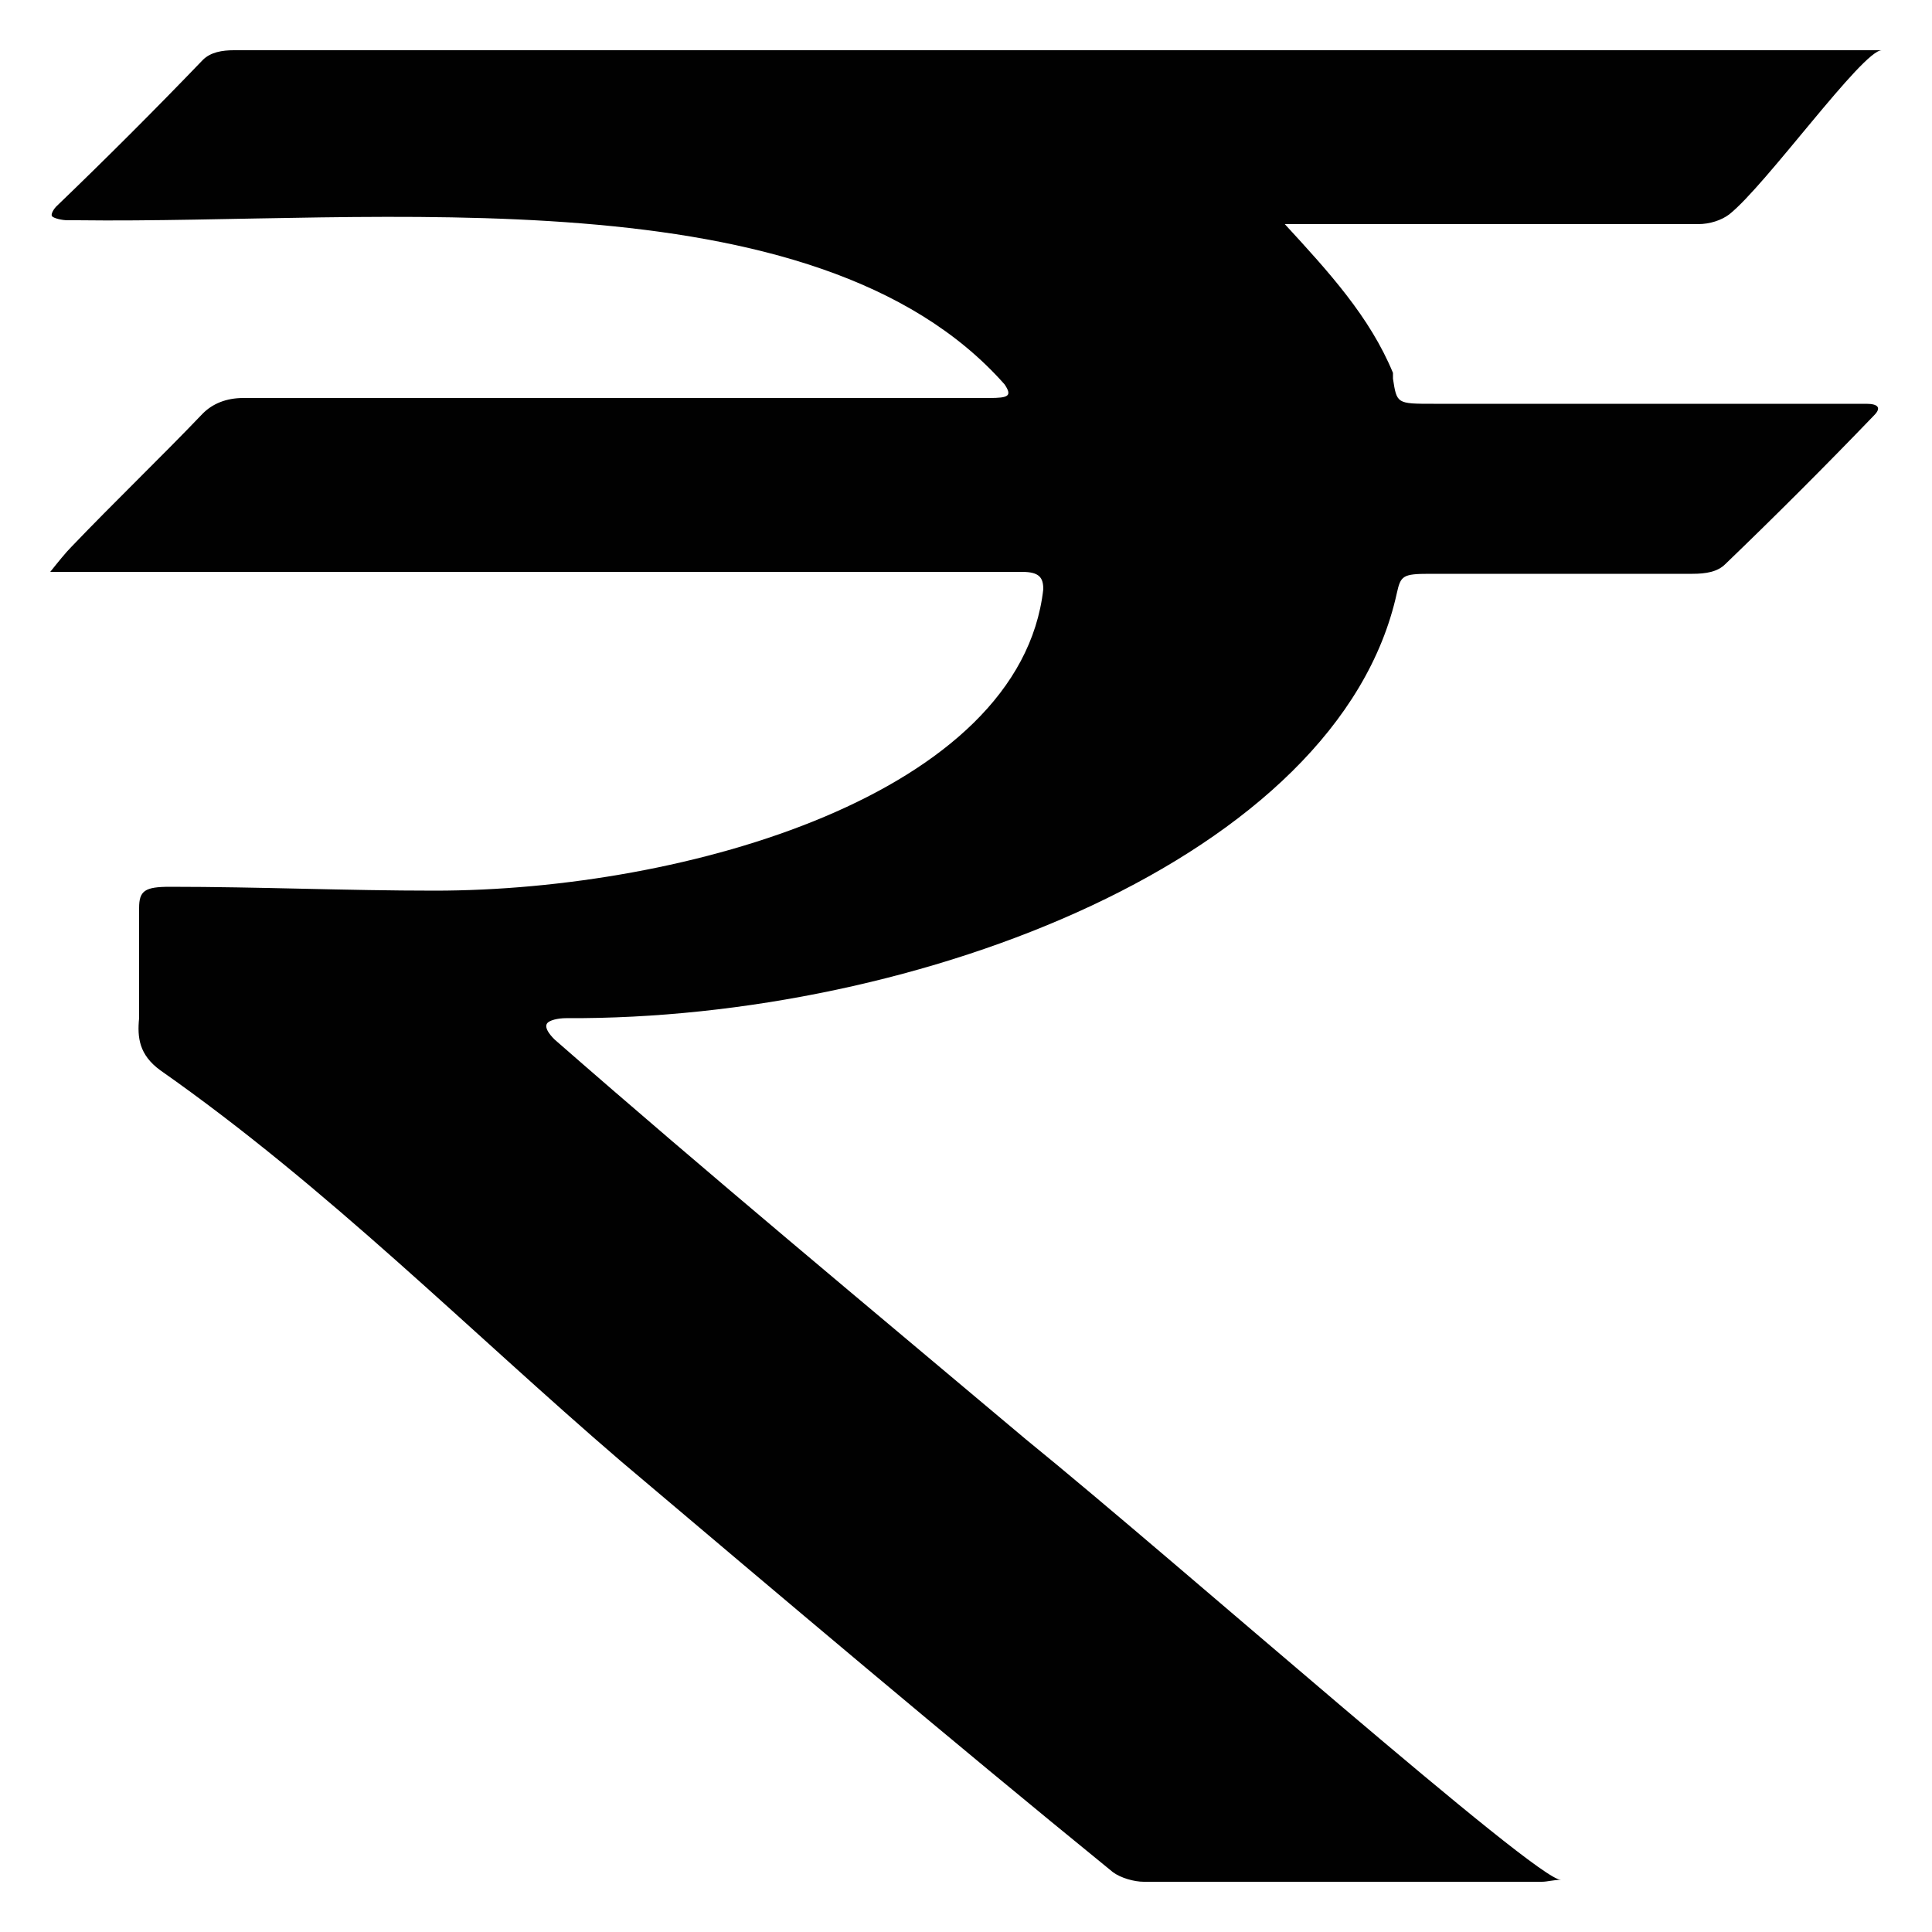
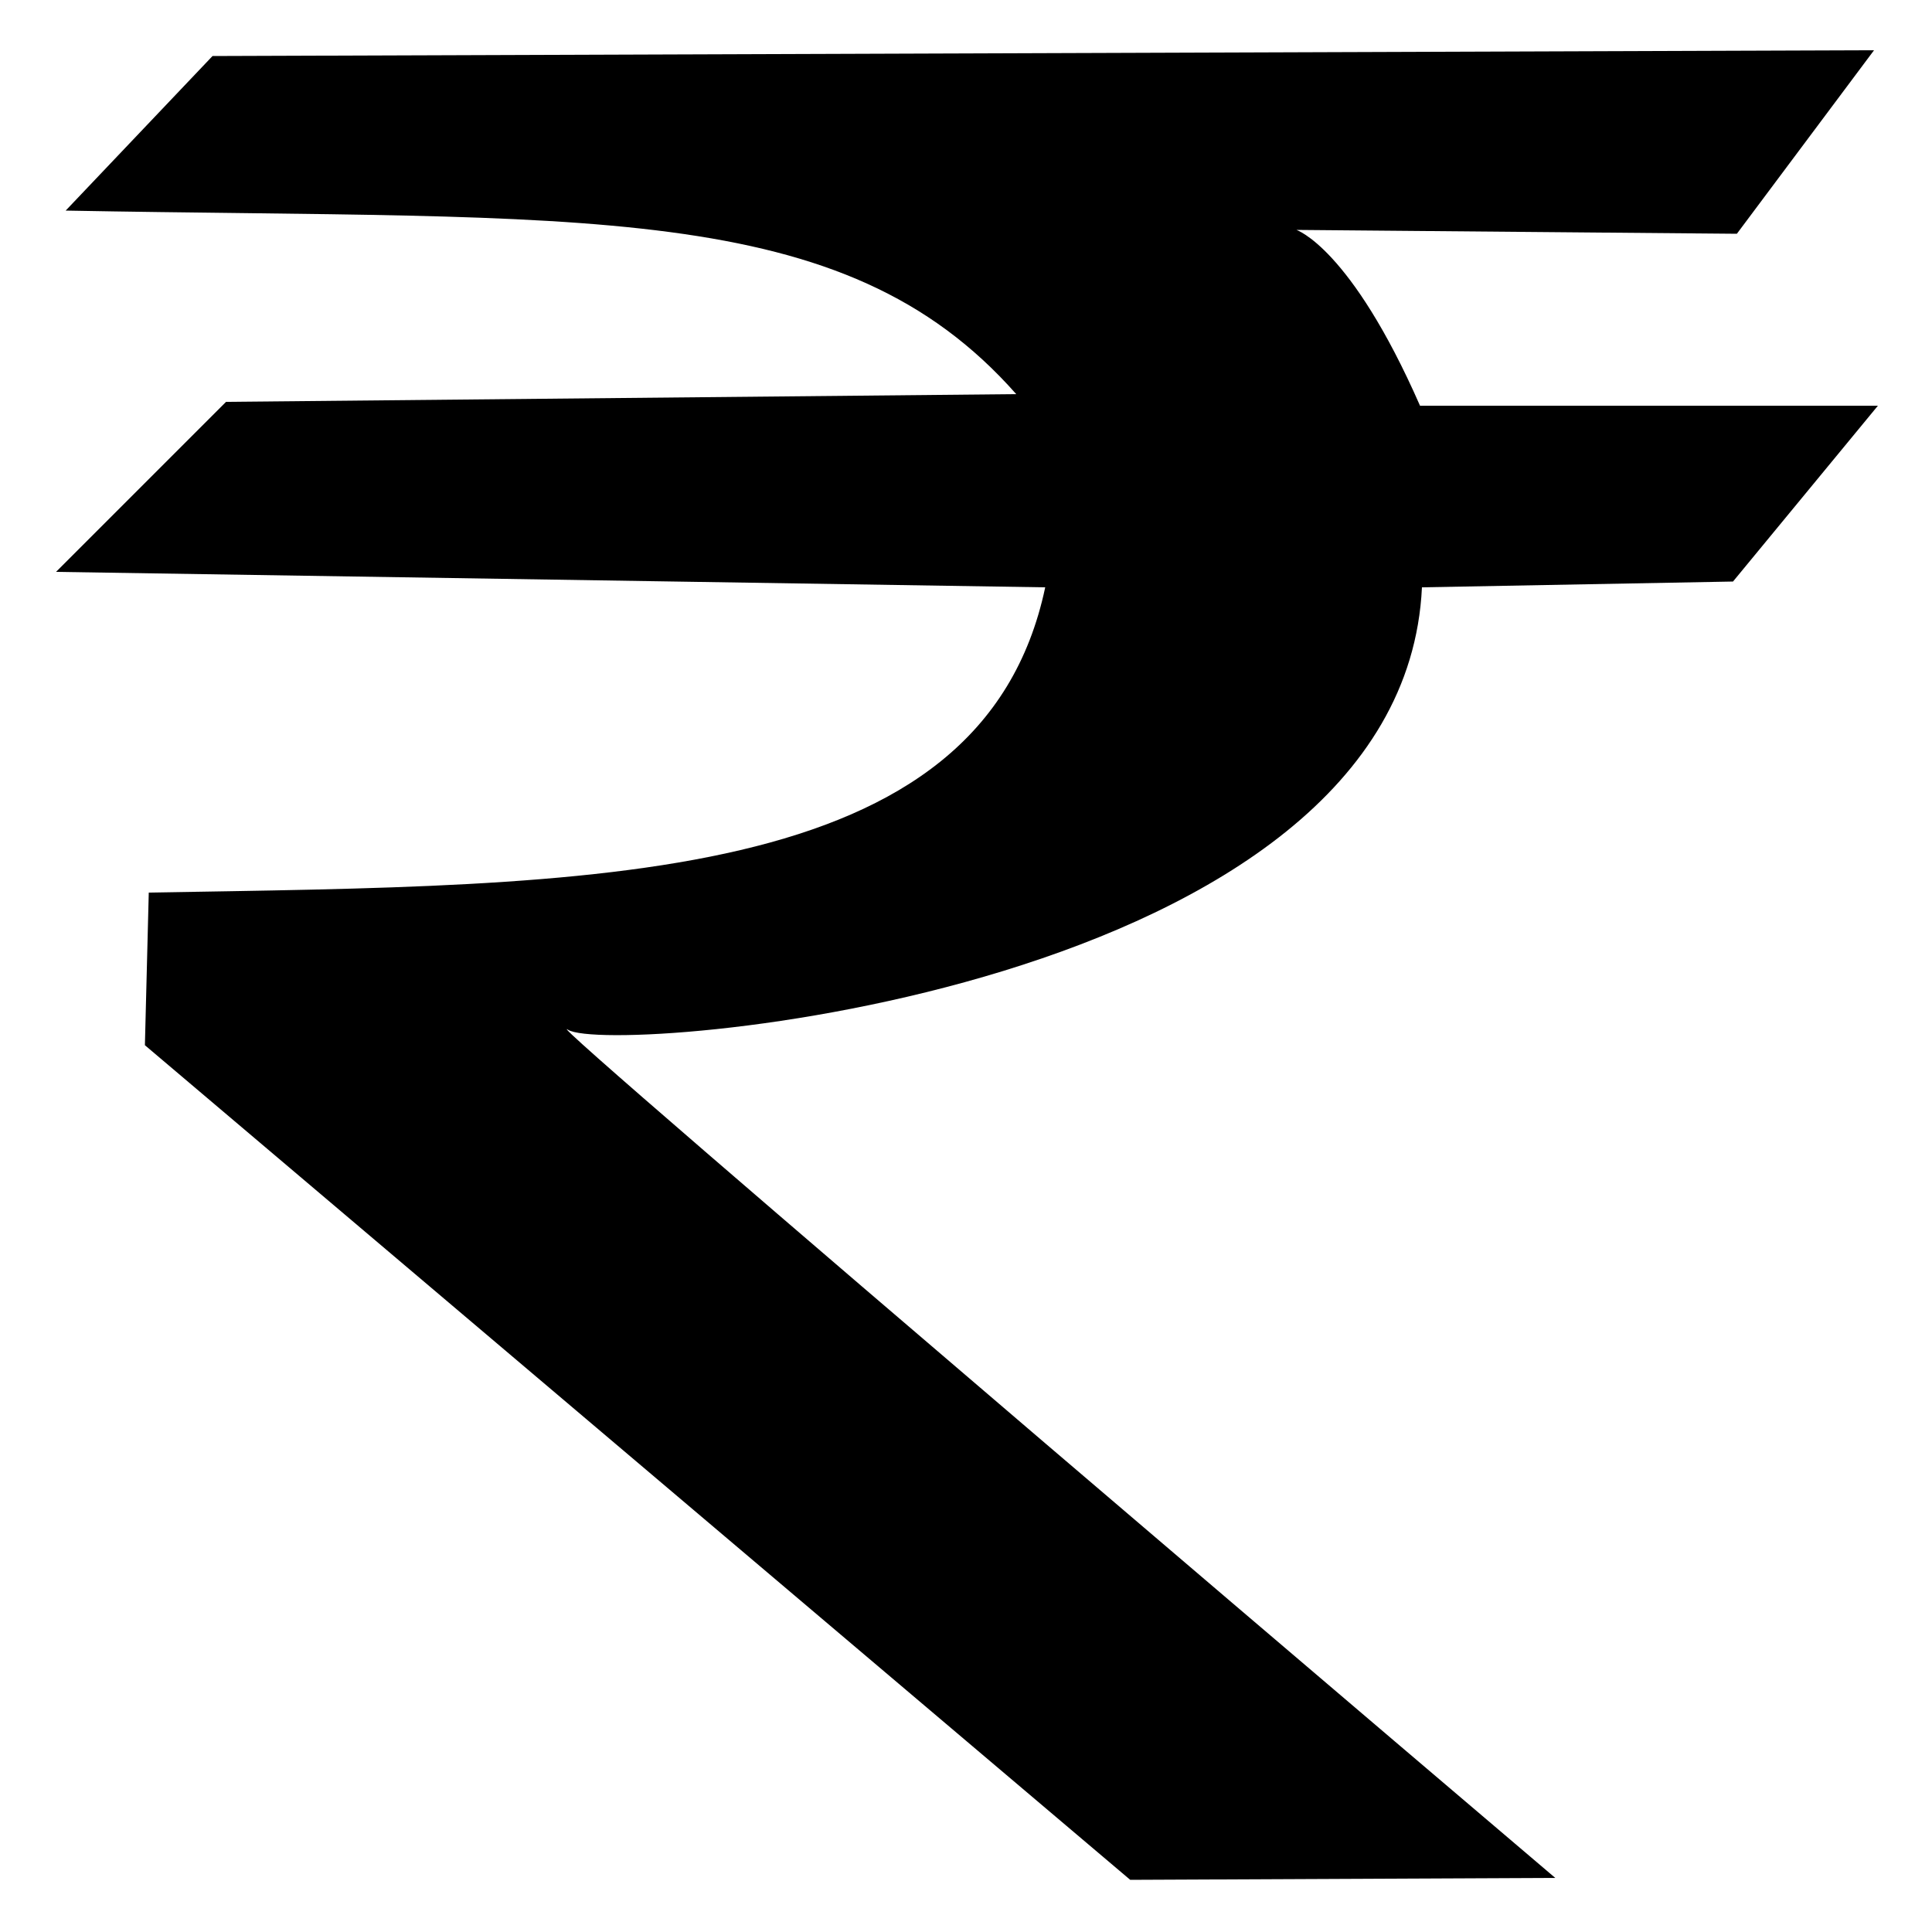
<svg xmlns="http://www.w3.org/2000/svg" version="1.1" id="Layer_1" x="0px" y="0px" viewBox="0 0 100 100" style="enable-background:new 0 0 100 100;" xml:space="preserve">
-   <style type="text/css">
- 	.st0{fill:#010101;}
- </style>
-   <path id="XMLID_17_" class="st0" d="M80.8,97.3c-0.4,0-0.7,0.1-1,0.1c-6.9,0-13.8,0-20.6,0c-0.5,0-1.2-0.2-1.6-0.5  c-8.6-7-17.1-14.2-25.5-21.3C24.3,68.9,17,61.5,8.3,55.4c-1.1-0.8-1.2-1.7-1.1-2.7c0-1.9,0-3.8,0-5.7c0-0.9,0.3-1.1,1.6-1.1  c4.6,0,9.1,0.2,13.7,0.2c13,0,30.3-5,31.5-15.6c0-0.6-0.2-0.9-1.1-0.9c-0.4,0-0.8,0-1.2,0c-16,0-32,0-48,0c-0.3,0-0.6,0-1.1,0  c0.4-0.5,0.8-1,1.1-1.3c2.2-2.3,4.6-4.6,6.8-6.9c0.5-0.5,1.2-0.8,2.1-0.8c12.9,0,25.7,0,38.6,0c1,0,1.2-0.1,0.8-0.7  c-9.8-11.1-32.6-8.3-48-8.5c-0.2,0-0.4,0-0.5,0c-0.3,0-0.7-0.1-0.8-0.2c-0.1-0.1,0.1-0.4,0.2-0.5C5.5,8.2,8,5.7,10.5,3.1  c0.4-0.4,1-0.5,1.6-0.5c28.1,0,56.2,0,84.3,0c0.3,0,0.5,0,1,0c-1,0-6,7-7.9,8.5c-0.4,0.3-1,0.5-1.6,0.5c-6.7,0-13.5,0-20.3,0  c-0.3,0-0.6,0-1.1,0c2.3,2.5,4.4,4.8,5.6,7.7c0,0.1,0,0.2,0,0.3c0.2,1.3,0.2,1.3,2.1,1.3c7.2,0,14.5,0,21.7,0c0.2,0,0.5,0,0.7,0  c0.6,0,0.8,0.2,0.4,0.6c-2.5,2.6-5.1,5.2-7.7,7.7c-0.4,0.4-1,0.5-1.7,0.5c-4.5,0-9.1,0-13.6,0c-1.4,0-1.5,0.1-1.7,1  c-3,13.7-24.8,22.1-43,22c-0.4,0-0.9,0.1-1,0.3s0.1,0.5,0.4,0.8c8,7,16.2,13.8,24.4,20.7C61.1,81,79.6,97.4,80.8,97.3z" />
+   <path id="XMLID_30_" d="M54.1,30.4L2.9,29.6l8.8-8.8l40.9-0.4c-9-10.2-22.4-9-49.2-9.5L11,2.9l86-0.3l-7.1,9.5l-22.8-0.2  c0,0,2.8,0.9,6.4,9.1h23.7l-7.5,9.1l-16.1,0.3c-1,21-42,24.3-44.2,22.9c-2.2-1.4,51.1,43.9,51.1,43.9l-22,0.1l-51-43.2l0.2-7.9  C30.8,45.8,50.8,46,54.1,30.4z" />
</svg>
